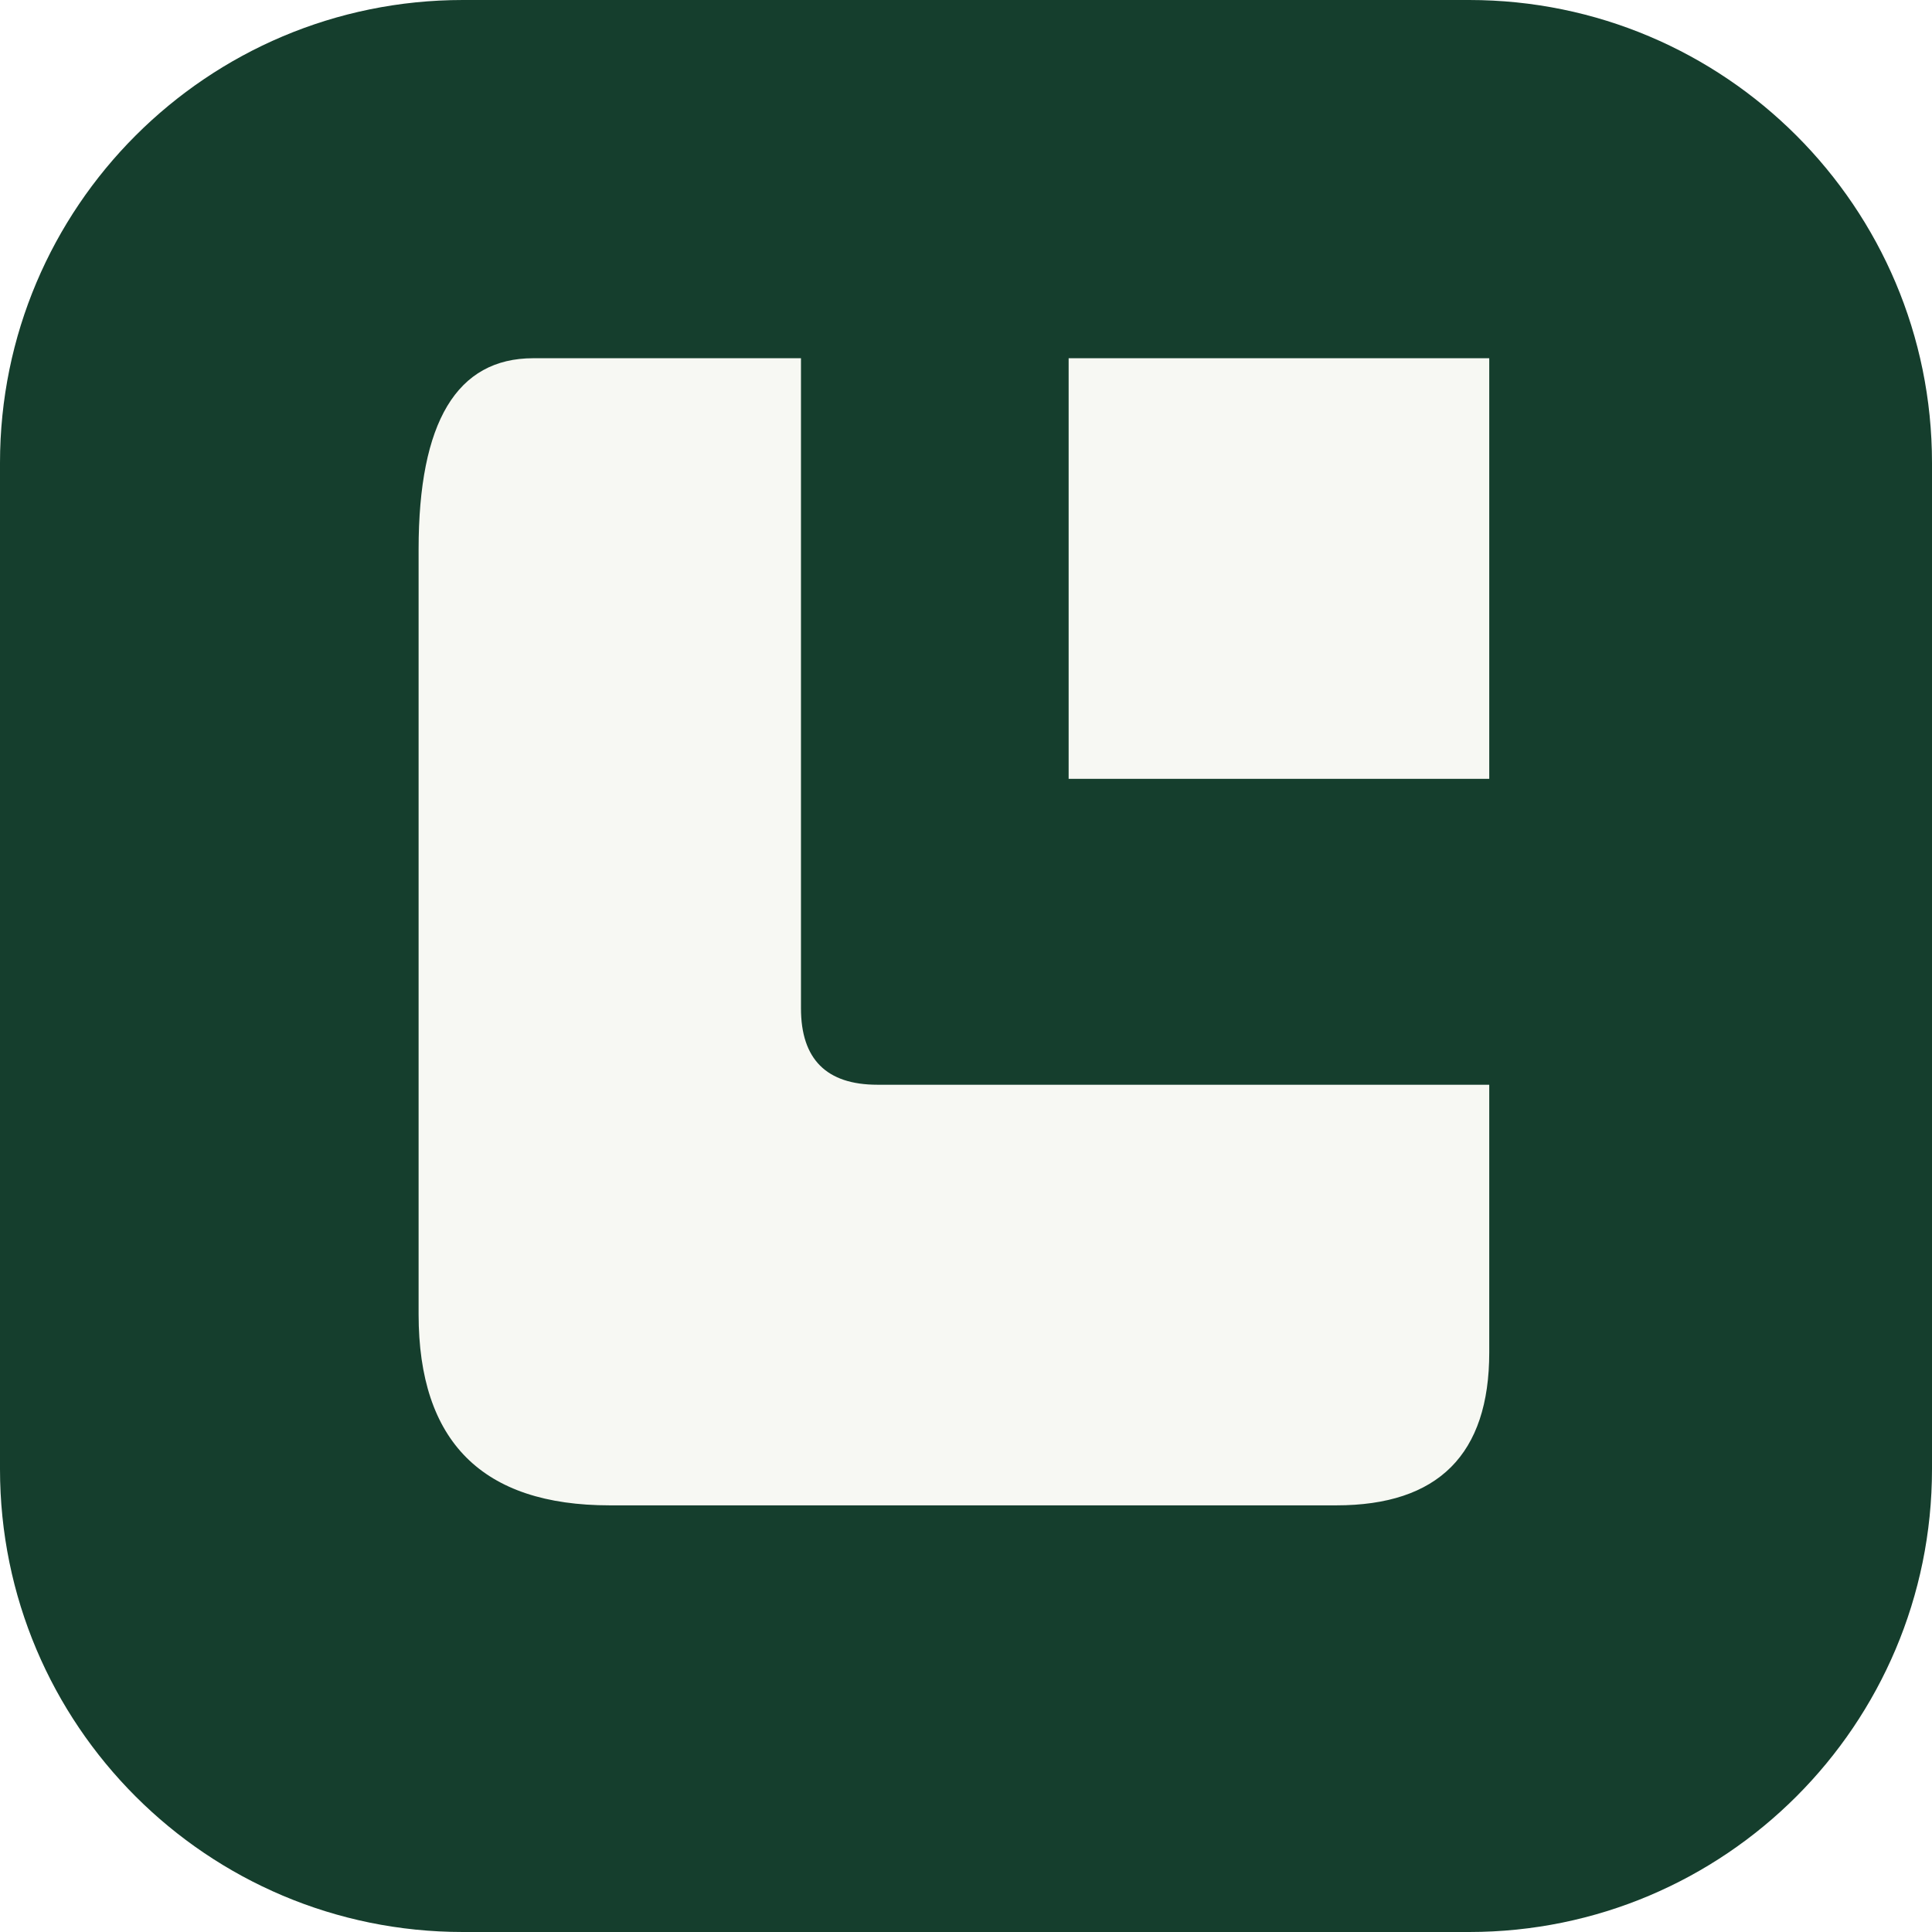
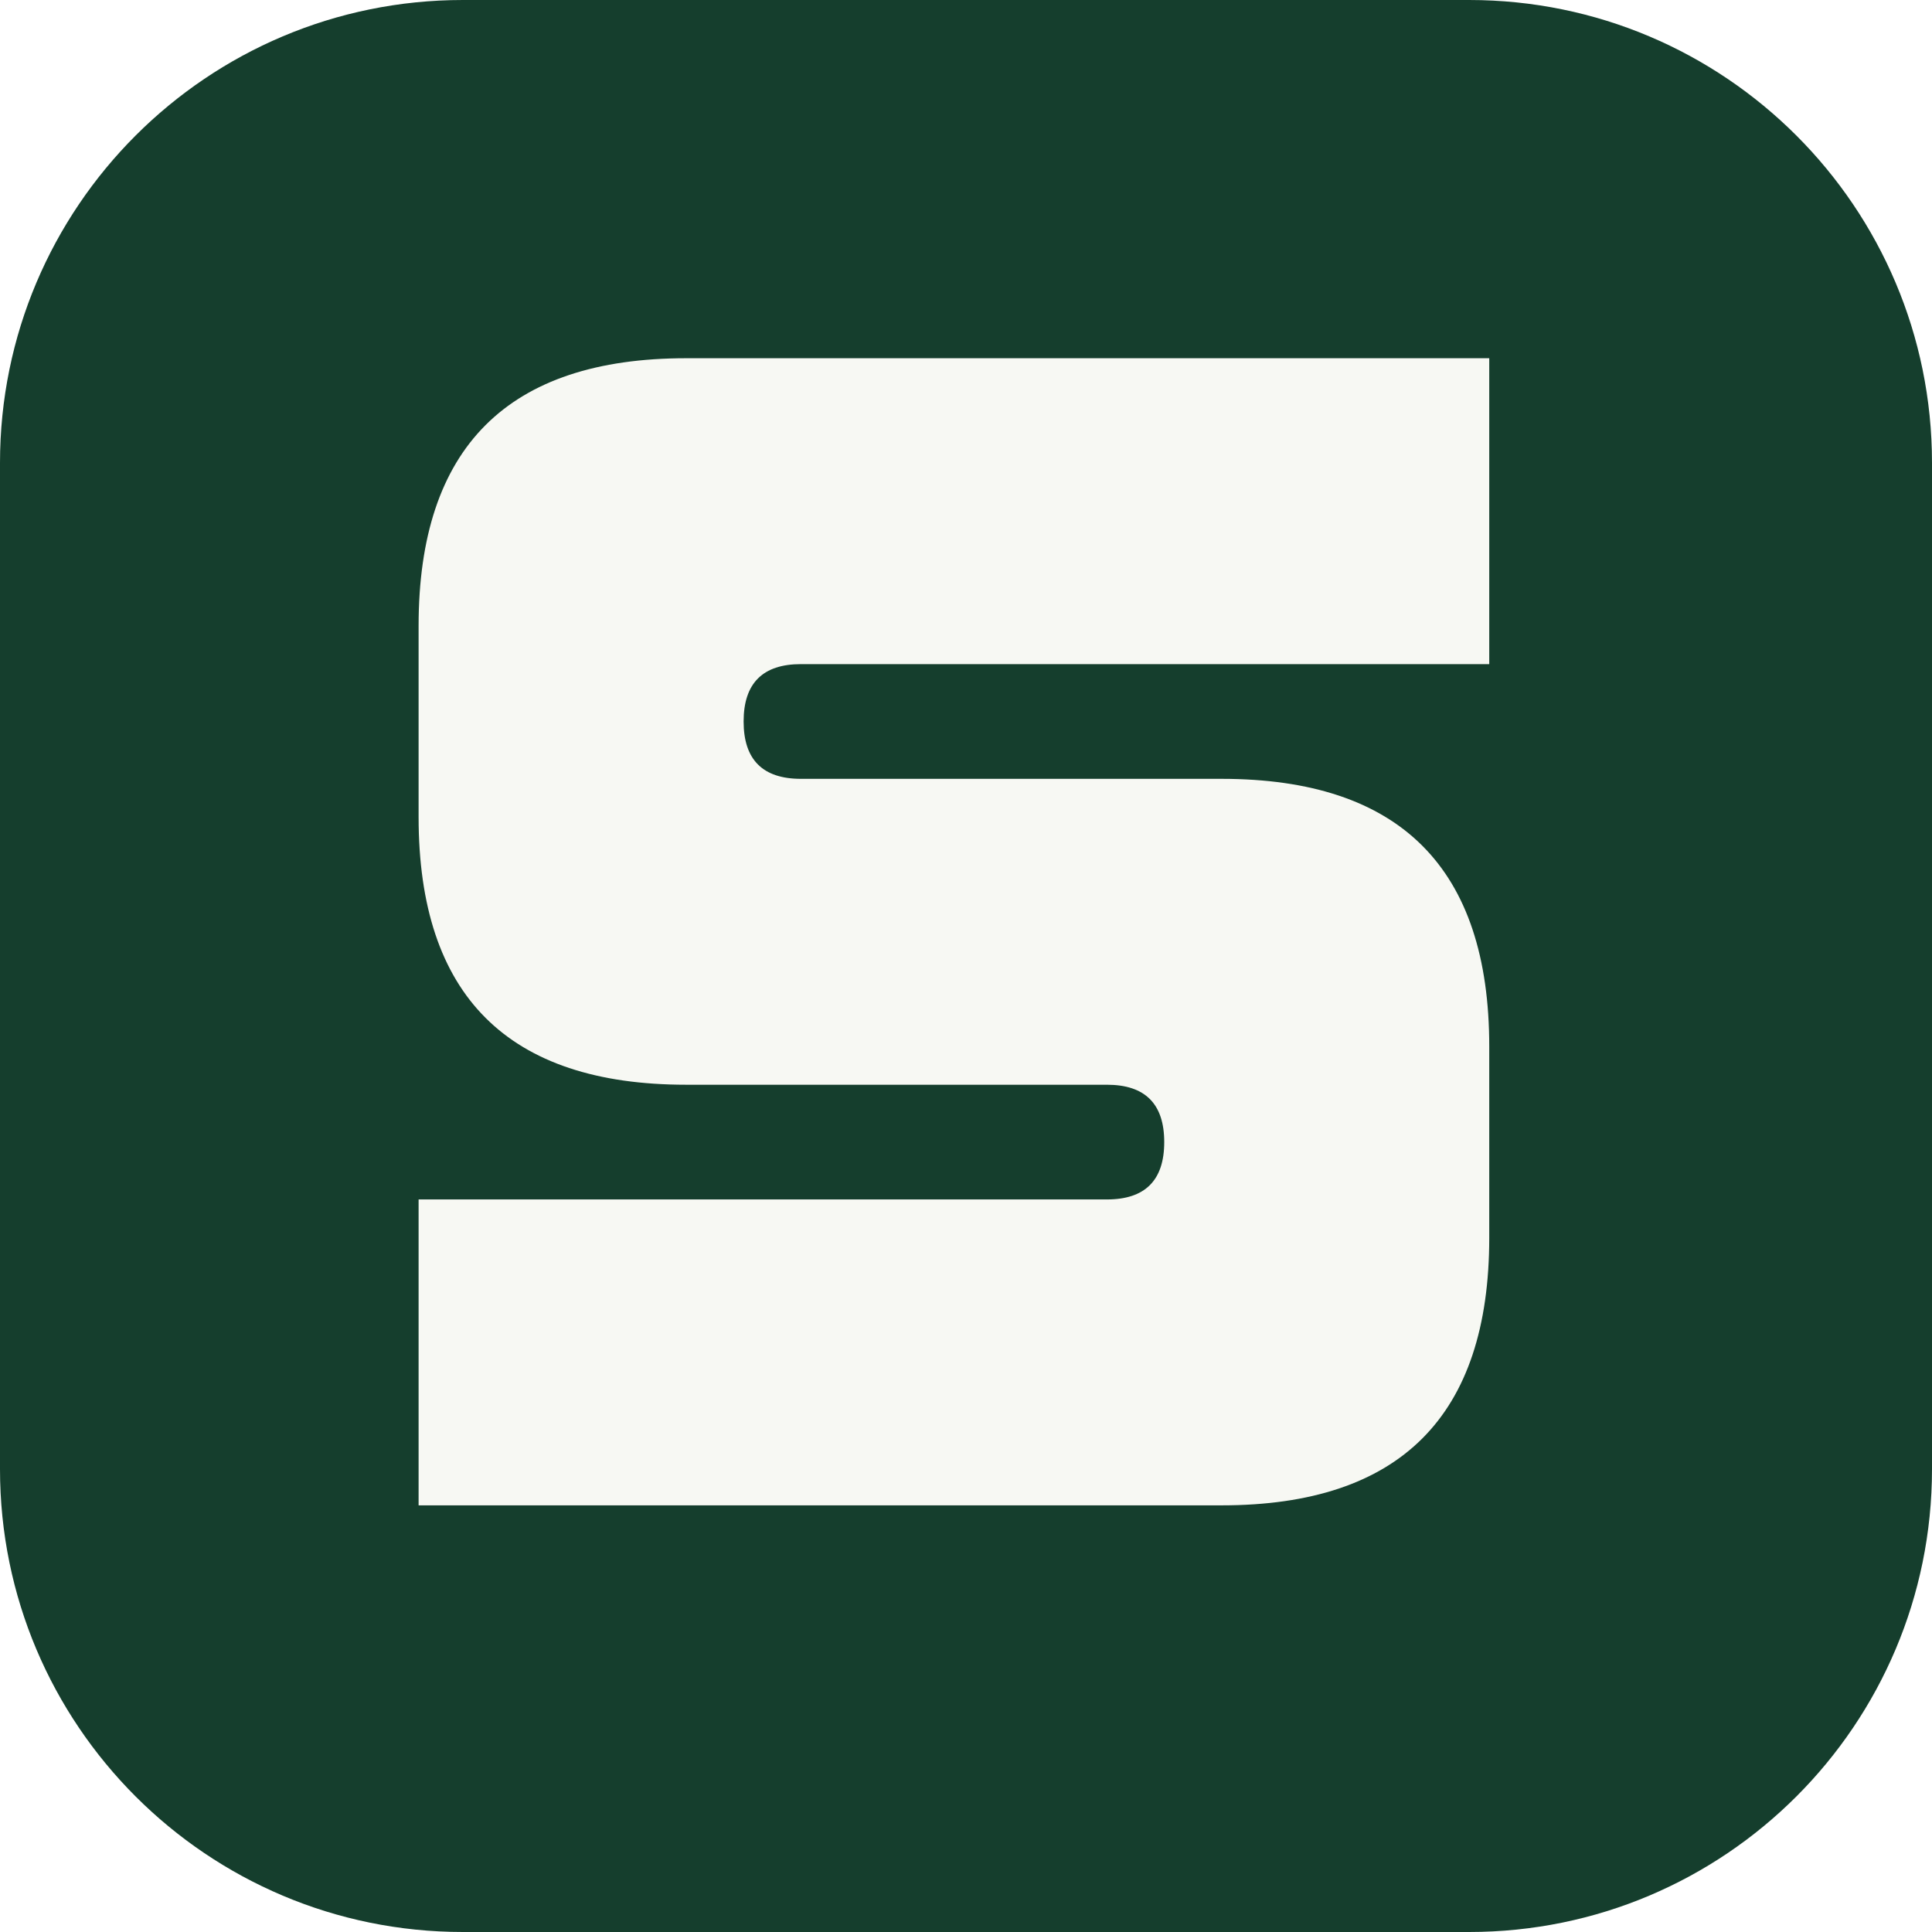
<svg xmlns="http://www.w3.org/2000/svg" viewBox="0 0 96 96">
  <rect width="96" height="96" rx="23" fill="#153e2d" />
  <g transform="translate(17 14) scale(.95)" fill="#f7f8f3">
-     <path d="M10 4H24V38Q24 42 28 42H60V56Q60 64 52 64H14Q4 64 4 54V14Q4 4 10 4Z" />
-     <path d="M38 4H60V26H38Z" />
+     <path d="M18 4H60V20H24Q21 20 21 23Q21 26 24 26H46Q60 26 60 40V50Q60 64 46 64H4V48H40Q43 48 43 45Q43 42 40 42H18Q4 42 4 28V18Q4 4 18 4Z" />
  </g>
</svg>
